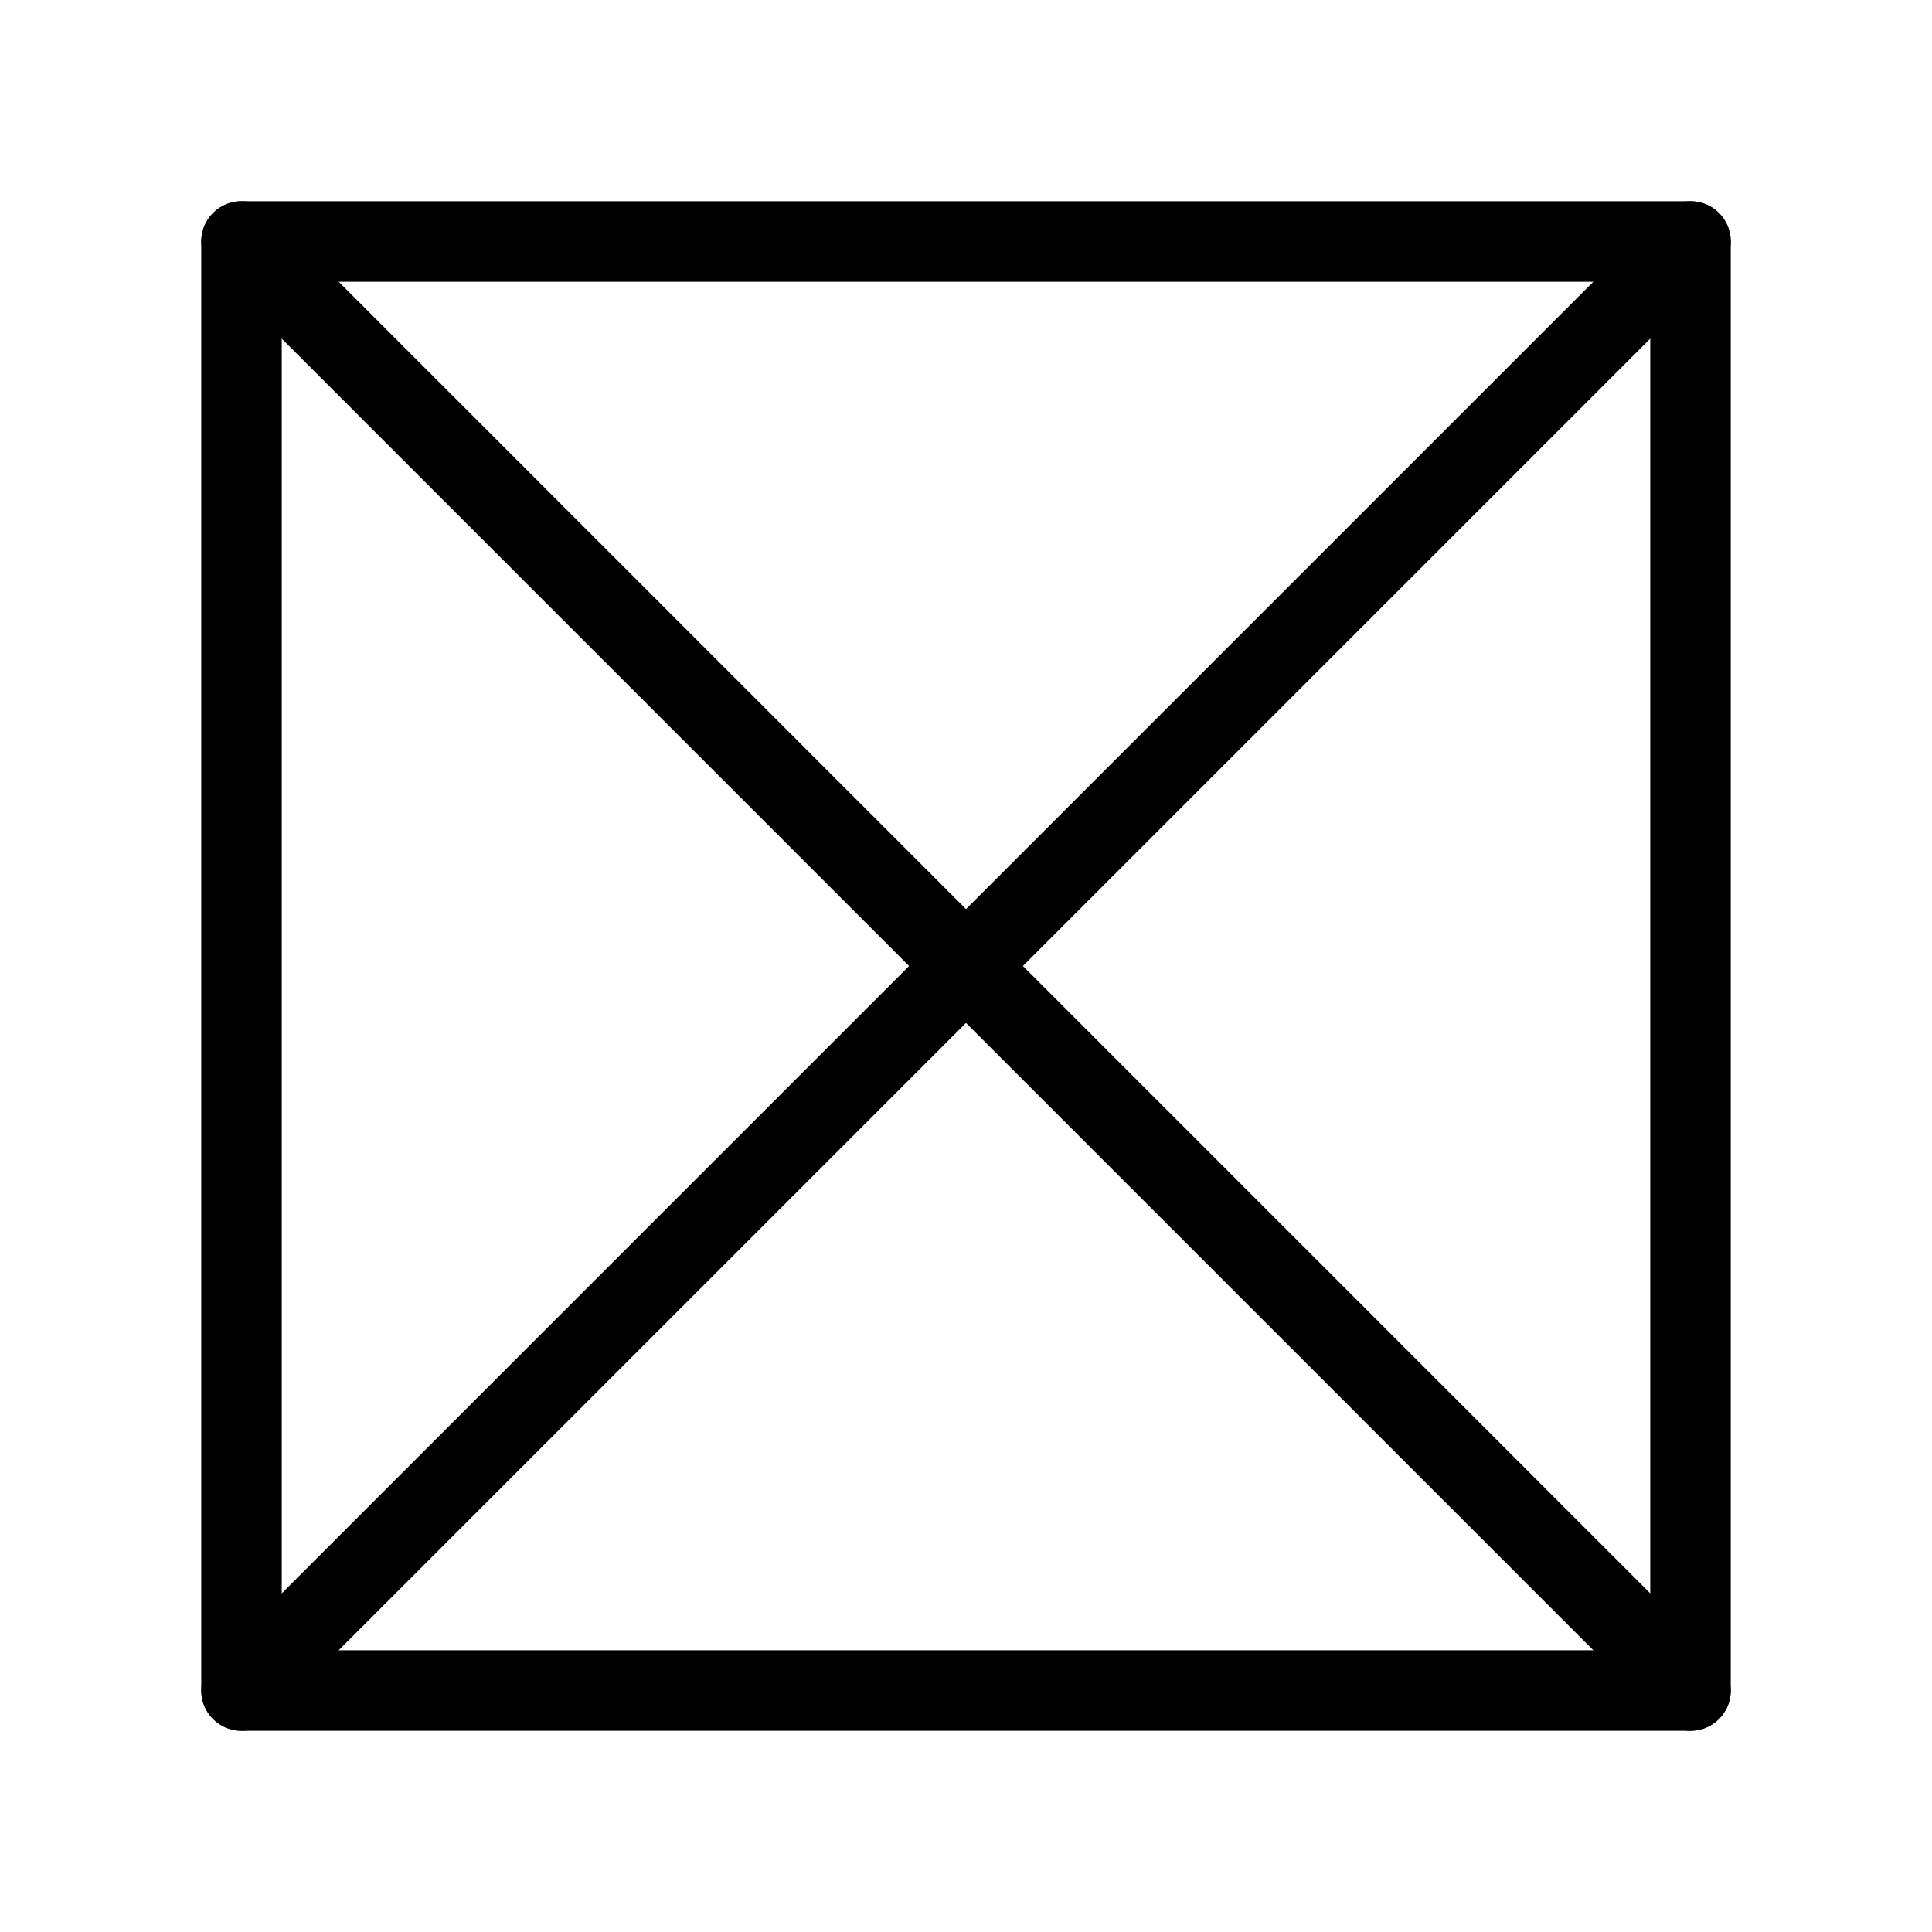
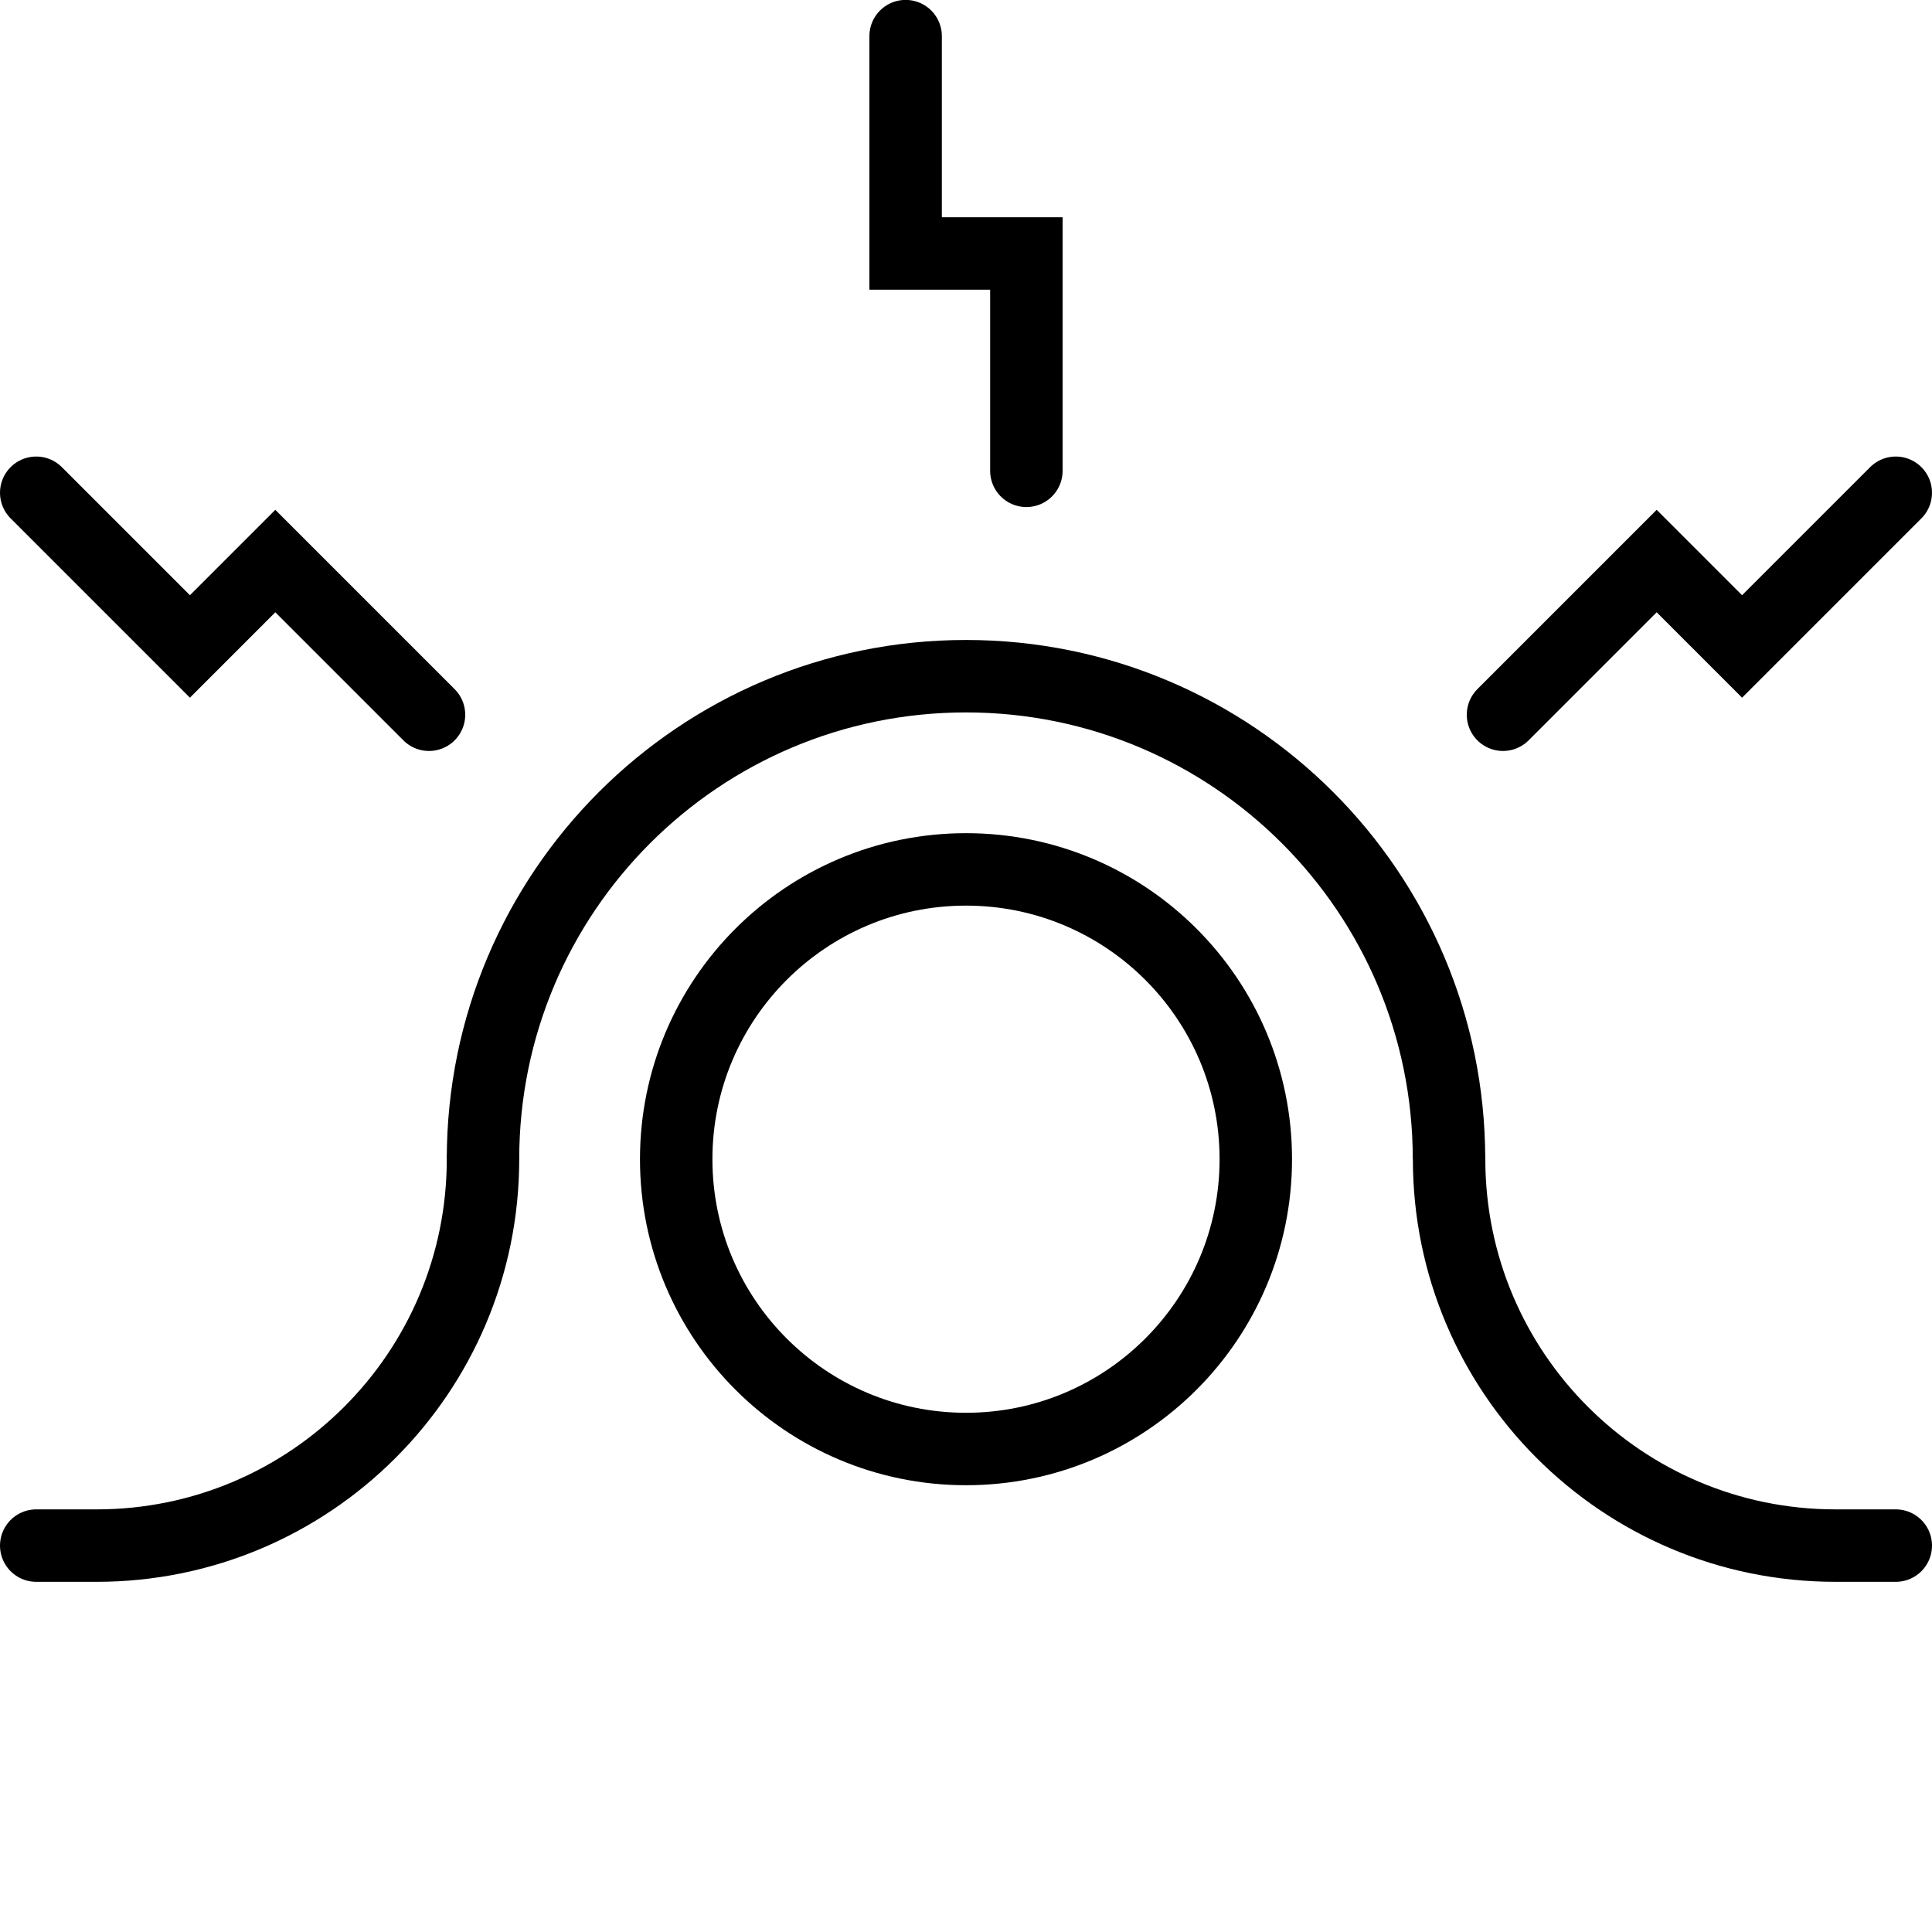
- <svg xmlns="http://www.w3.org/2000/svg" role="img" viewBox="0 0 24 24" stroke="#000" stroke-width="1" stroke-linecap="round" stroke-linejoin="round" fill="none" color="#000">
-   <rect width="18" height="18" x="3" y="3" />
-   <path stroke-linecap="round" d="M21 21L3 3 21 21zM21 3L3 21 21 3z" />
+ <svg xmlns="http://www.w3.org/2000/svg" width="40" height="40" viewBox="0 0 40 40" fill="none">
+   <circle cx="6" cy="6" r="6" transform="matrix(1 0 0 -1 14 30)" stroke="black" stroke-width="1.5" />
+   <path d="M30 24C30 18.477 25.523 14 20 14C14.477 14 10 18.477 10 24" stroke="black" stroke-width="1.5" />
+   <path d="M0.75 32H2C6.418 32 10 28.418 10 24V24" stroke="black" stroke-width="1.5" stroke-linecap="round" />
+   <path d="M39.25 32H38.002C33.584 32 30.002 28.418 30.002 24V24" stroke="black" stroke-width="1.5" stroke-linecap="round" />
+   <path d="M0.75 10.202L3.932 13.384L5.7 11.616L8.882 14.798" stroke="black" stroke-width="1.5" stroke-linecap="round" />
+   <path d="M39.25 10.202L36.068 13.384L34.3 11.616L31.118 14.798" stroke="black" stroke-width="1.5" stroke-linecap="round" />
+   <path d="M18.75 0.748L18.75 5.248L21.25 5.248L21.25 9.748" stroke="black" stroke-width="1.5" stroke-linecap="round" />
</svg>
